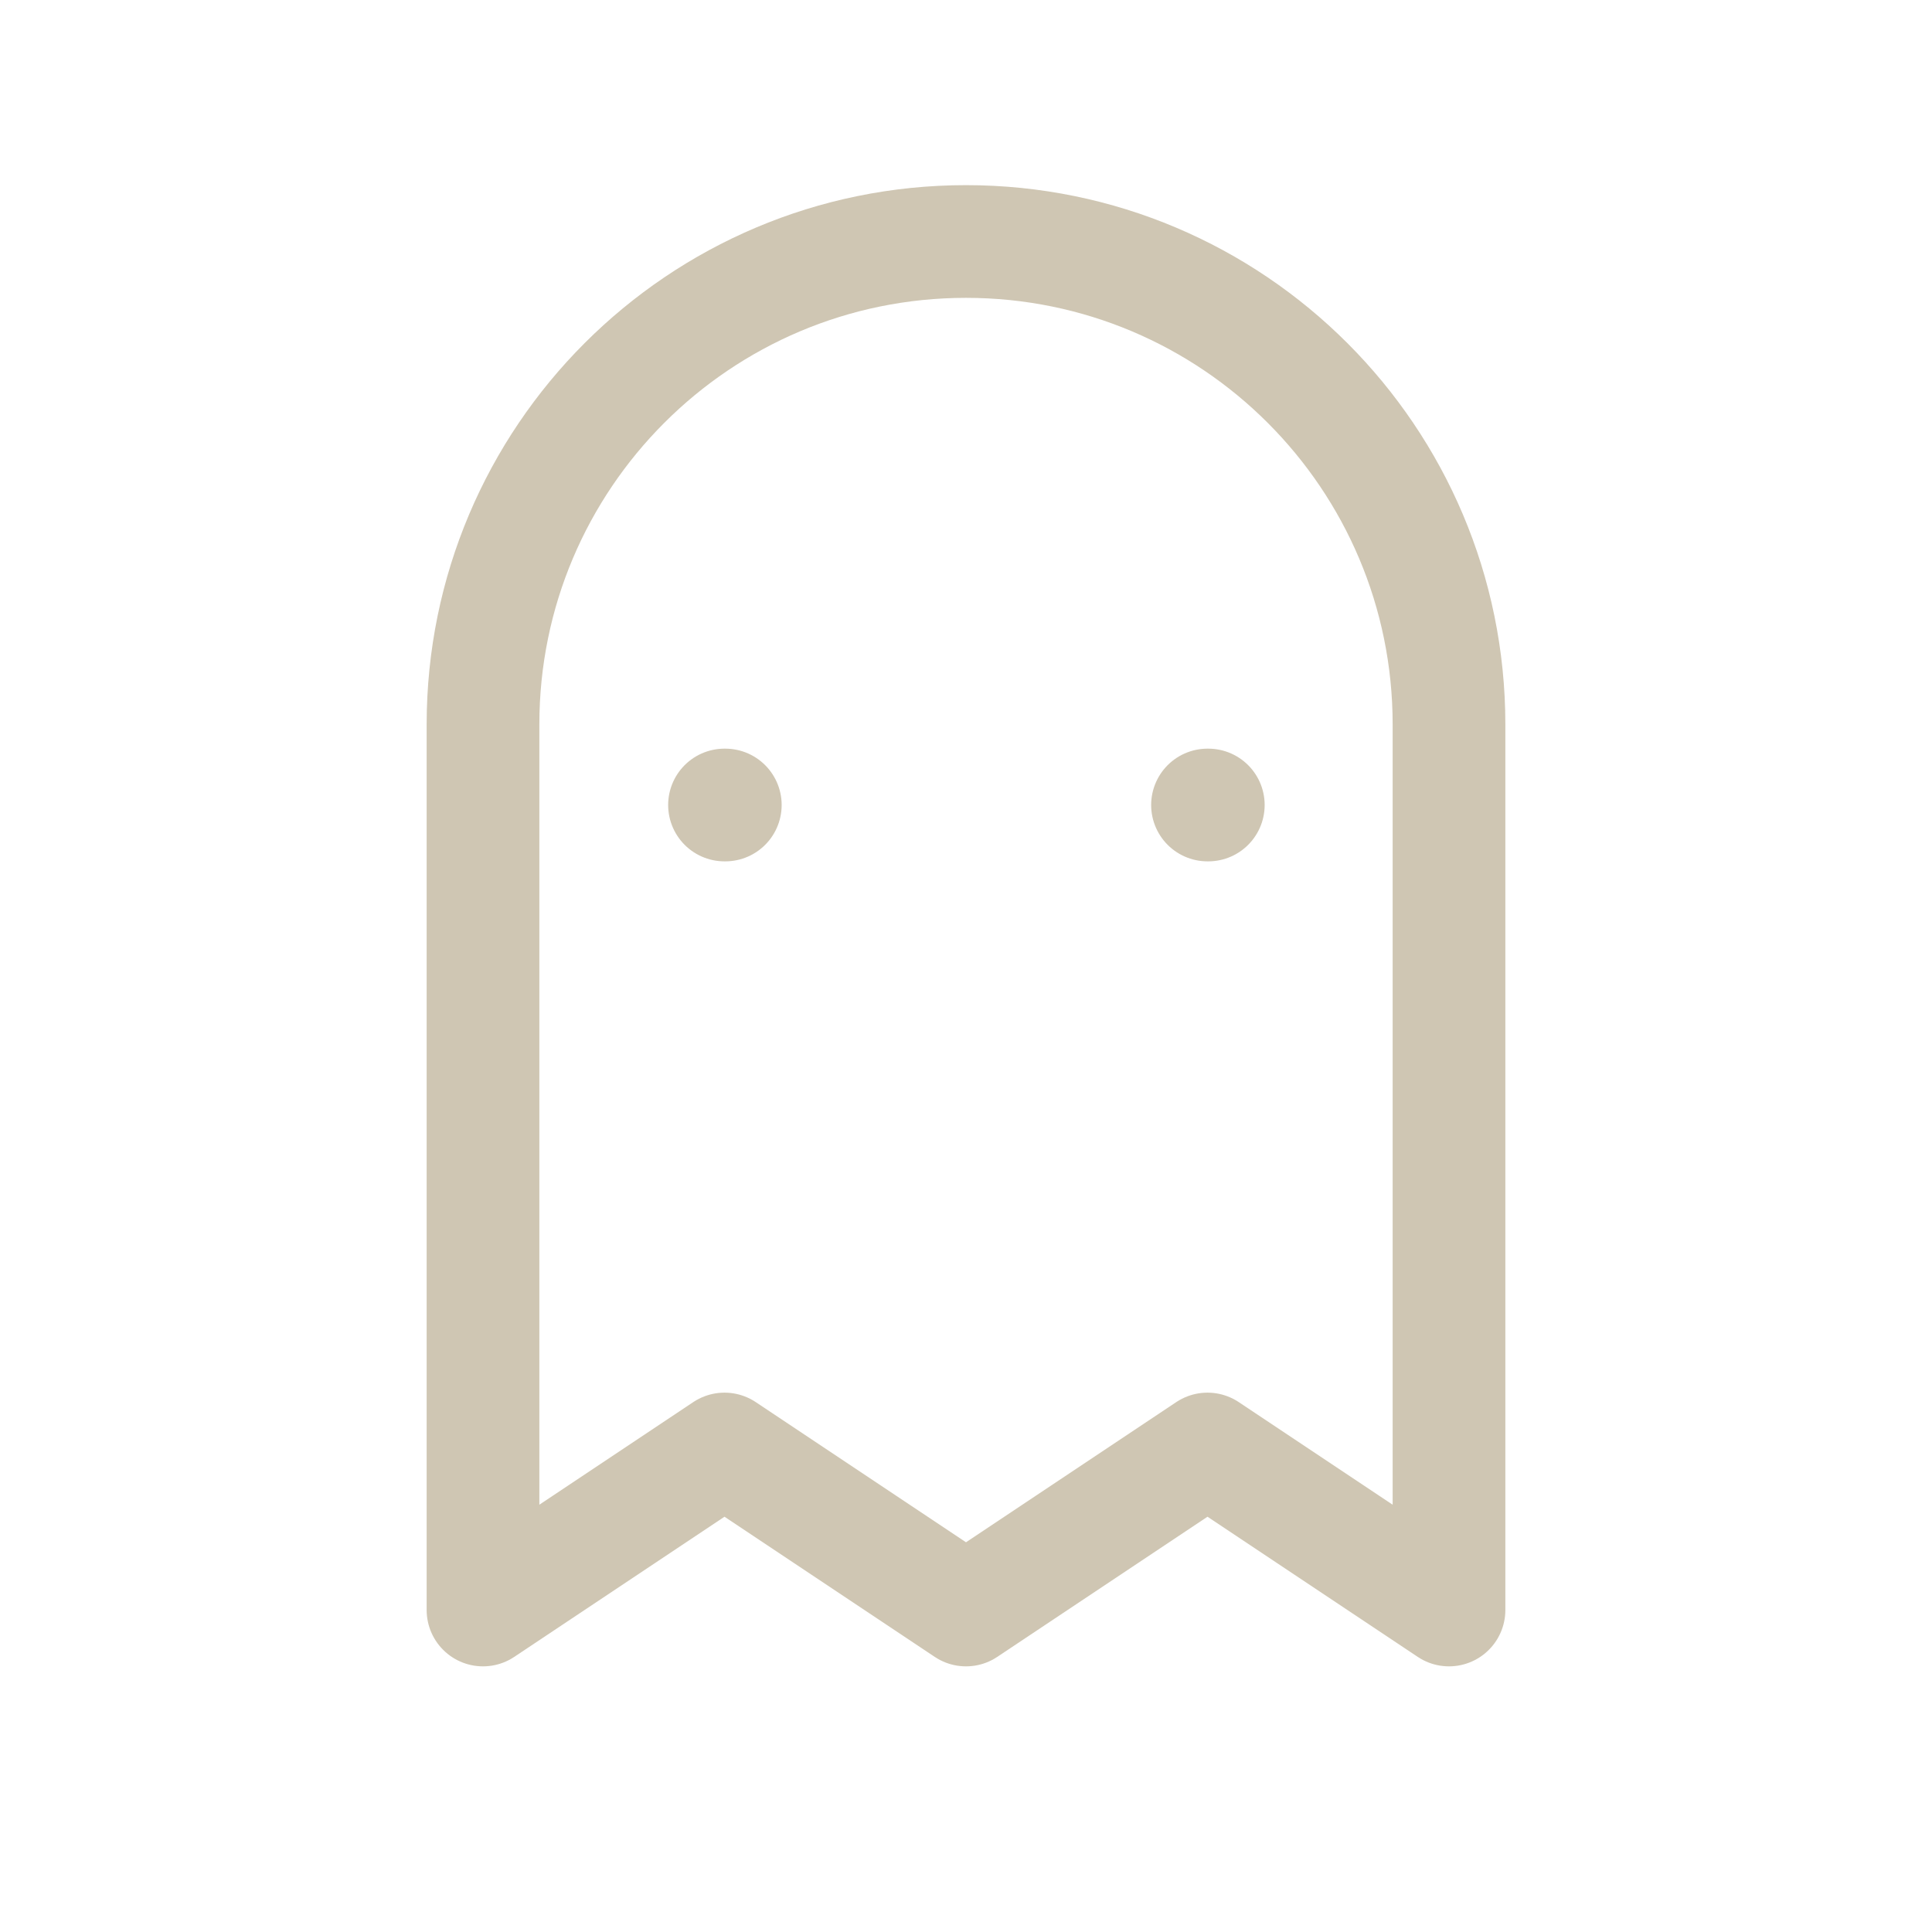
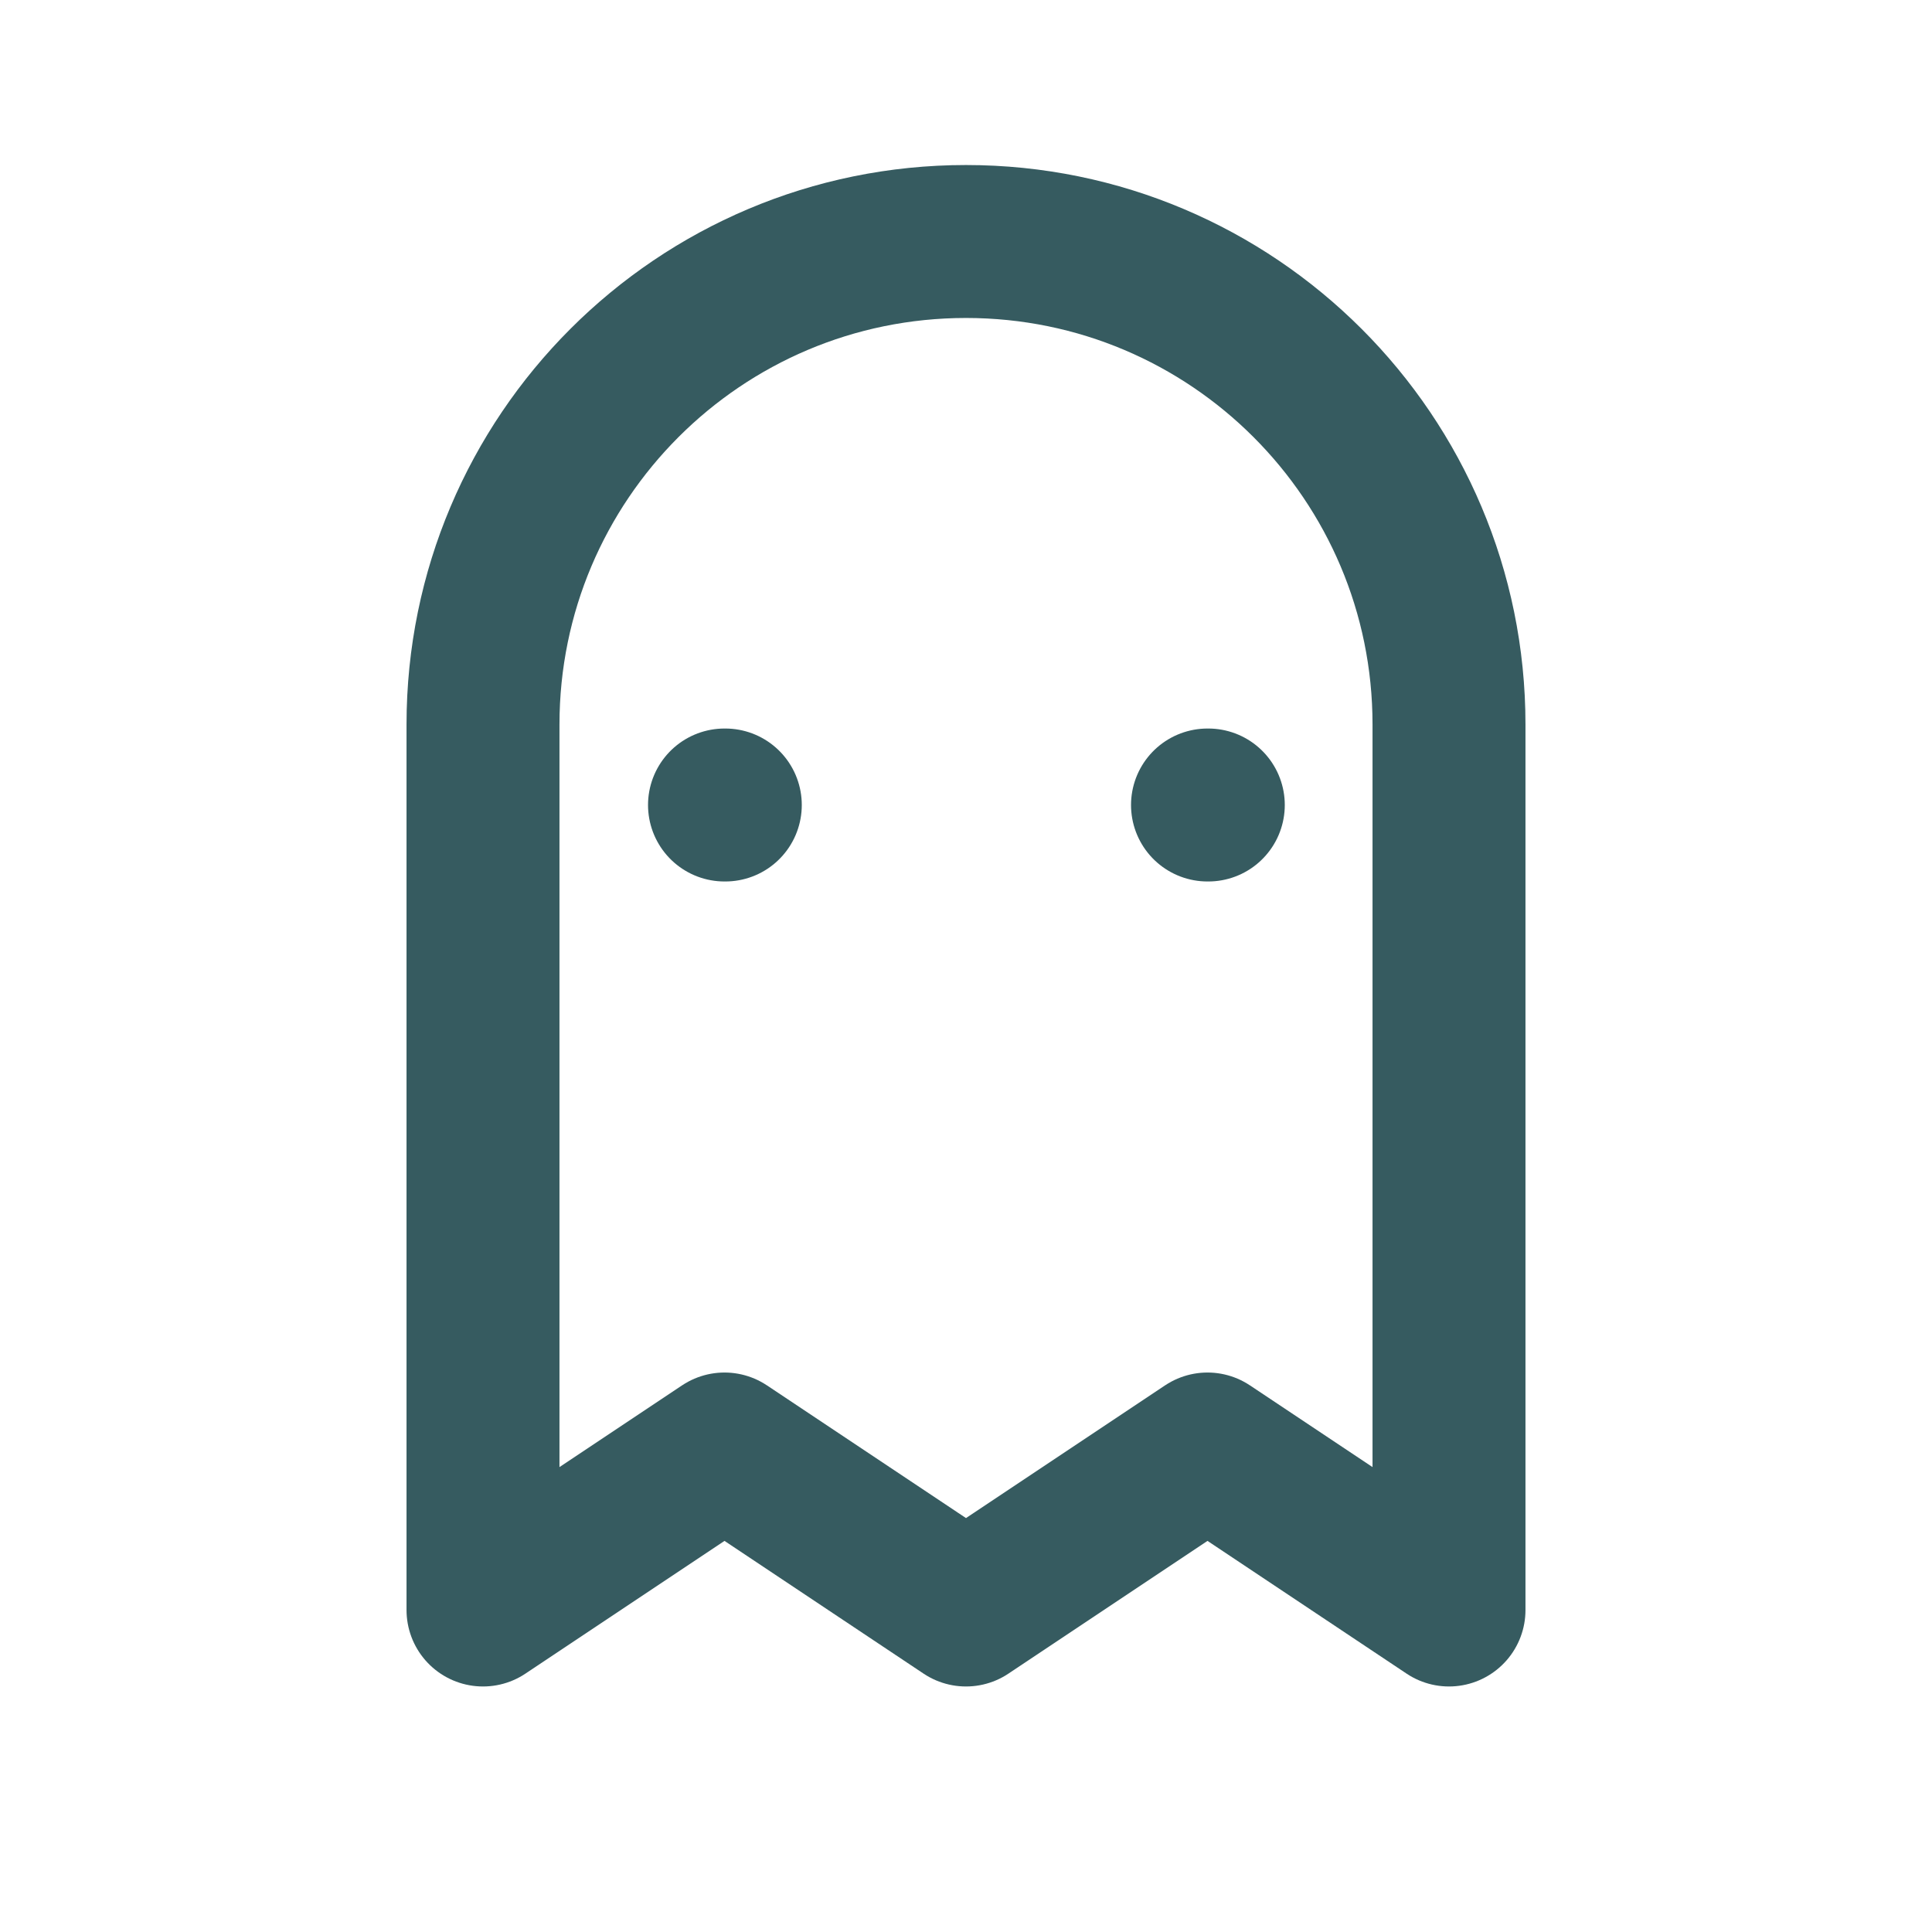
<svg xmlns="http://www.w3.org/2000/svg" viewBox="0 0 24 24">
-   <path d="M6 20V9a6 6 0 0 1 12 0v11l-3-2-3 2-3-2-3 2ZM9 10h.01M15 10h.01" fill="none" stroke="#cfc6b3" stroke-width="1.4" stroke-linecap="round" stroke-linejoin="round" />
+   <path d="M6 20V9a6 6 0 0 1 12 0v11l-3-2-3 2-3-2-3 2ZM9 10h.01M15 10h.01" fill="none" stroke="#365b60" stroke-width="1.9" stroke-linecap="round" stroke-linejoin="round" />
</svg>
